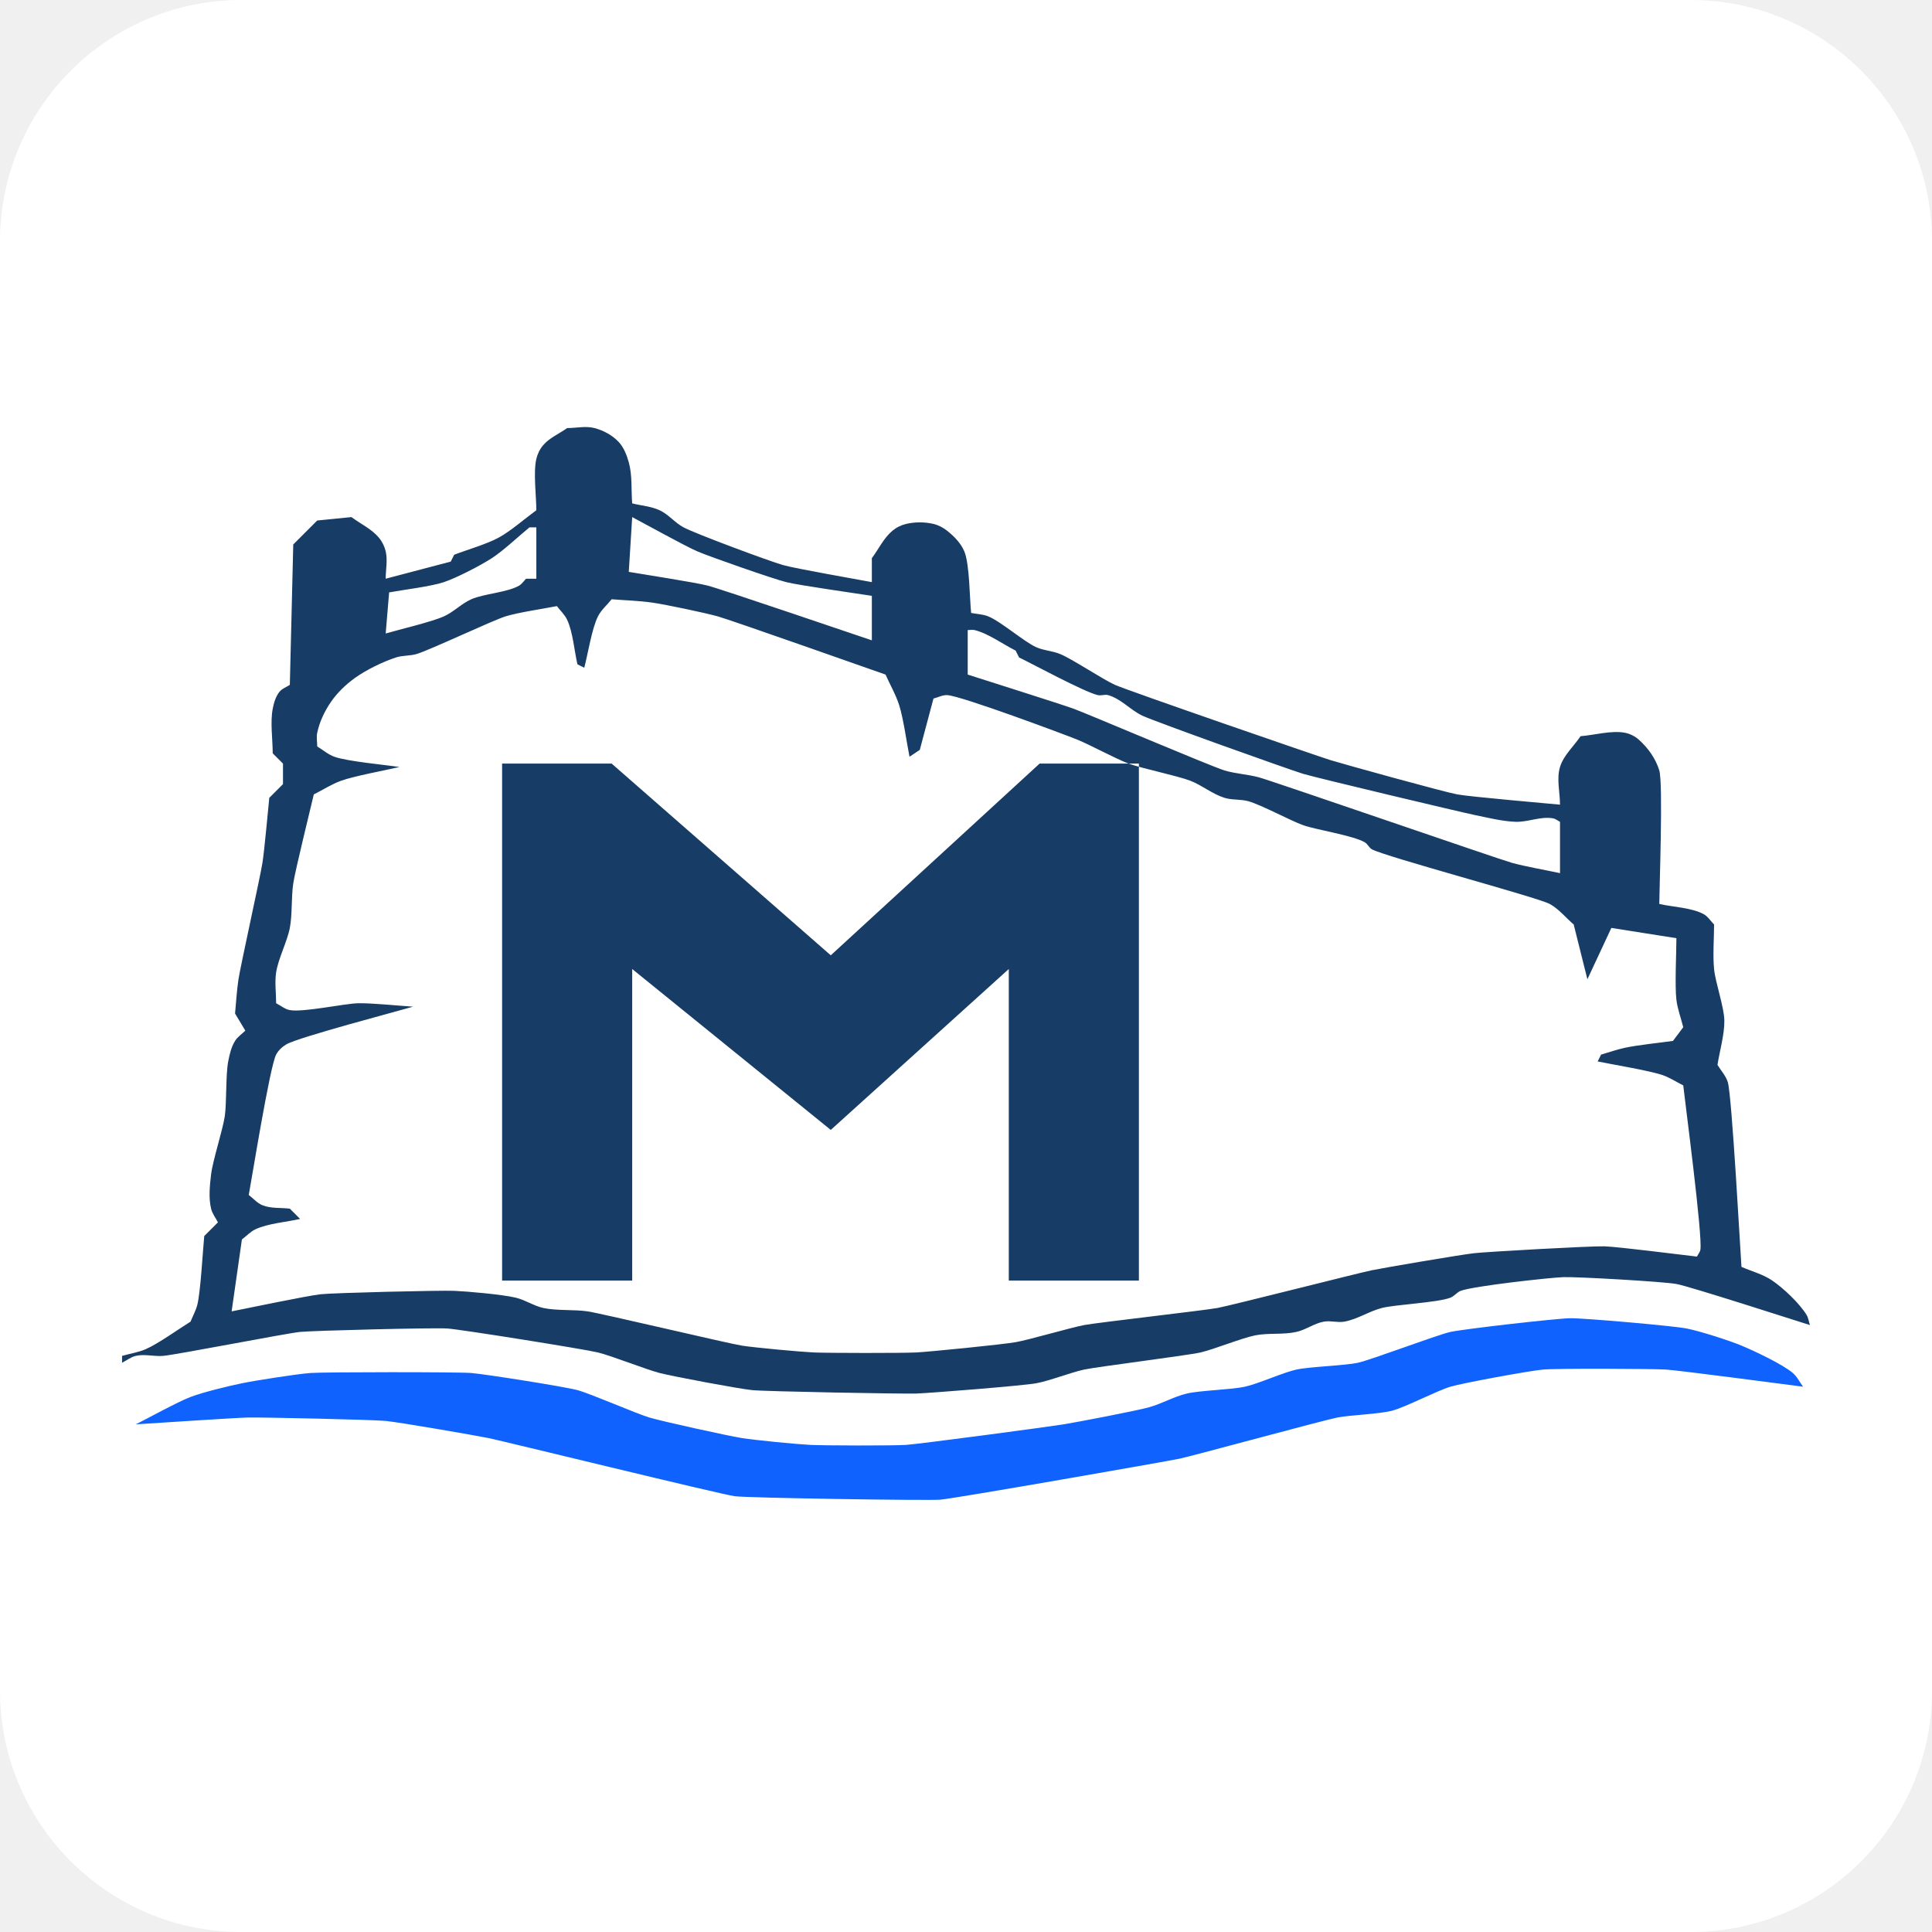
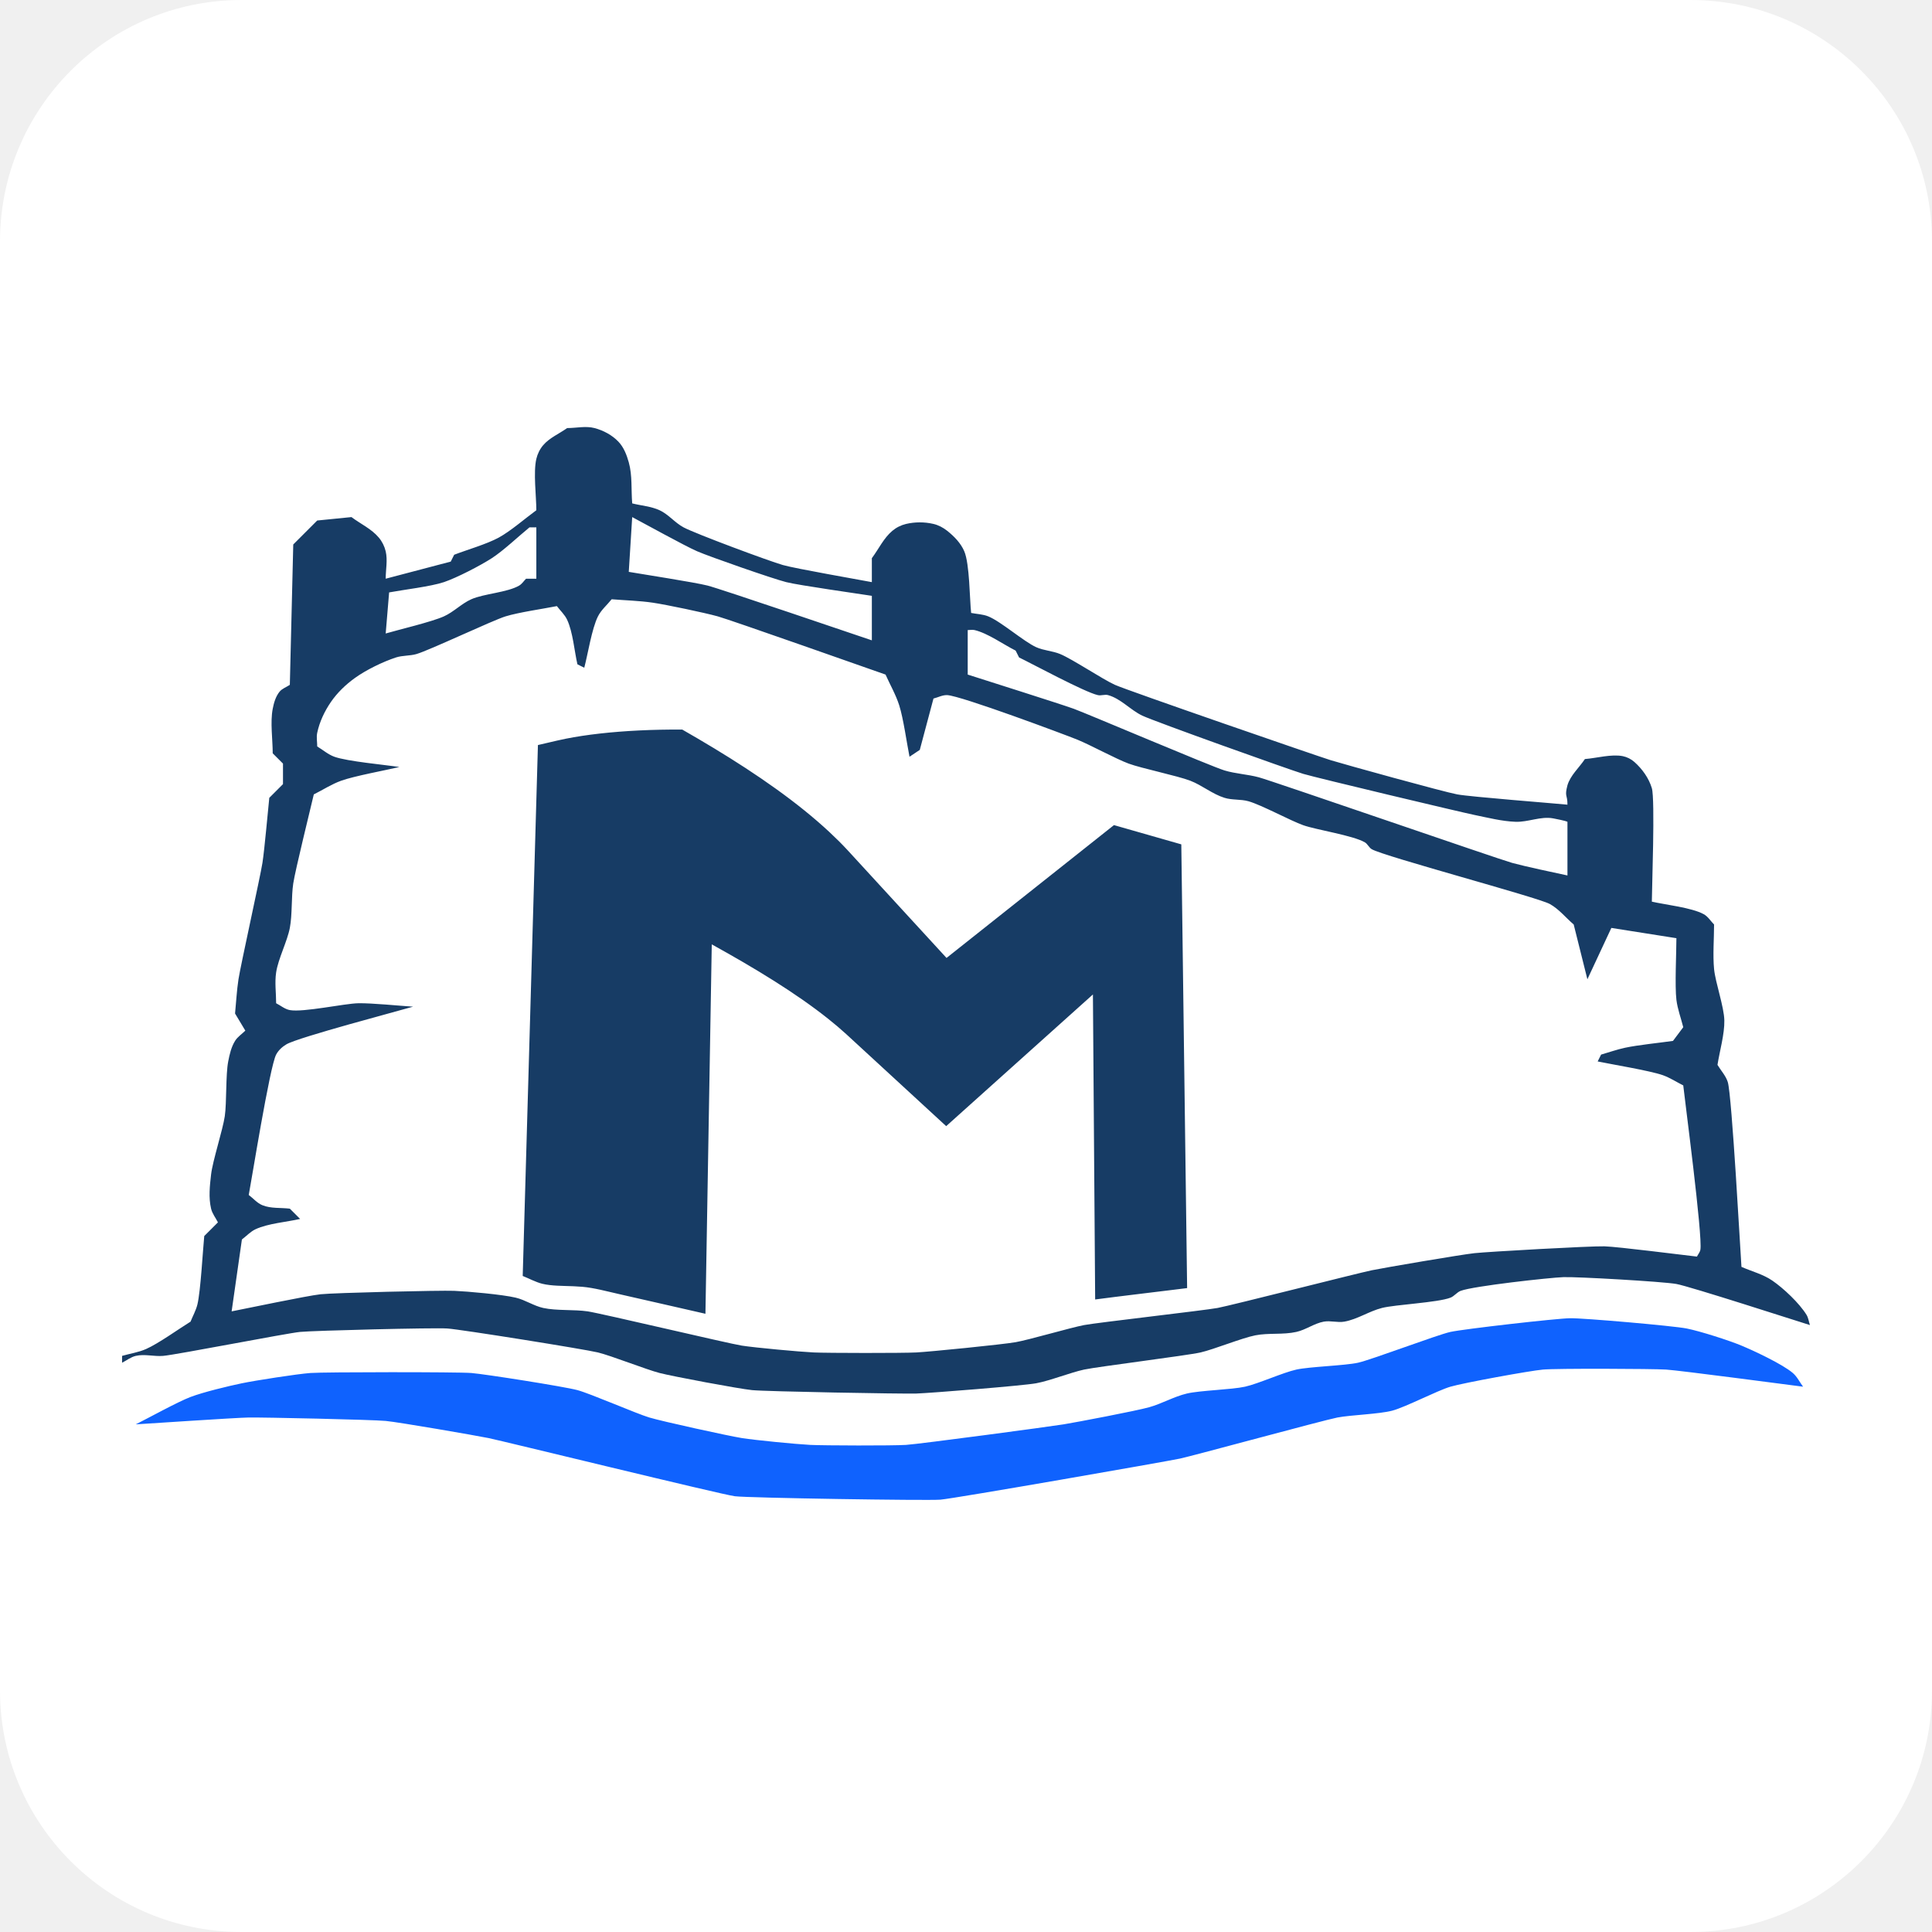
<svg xmlns="http://www.w3.org/2000/svg" viewBox="0 0 512 512" role="img" aria-labelledby="title">
  <rect width="512" height="512" rx="64" fill="#fff" />
  <g transform="translate(26 108) scale(.9073)">
-     <path fill="#173c65" fill-rule="evenodd" d="M137.00,6.00 C139.67,6.00 142.42,5.32 145.00,6.00 C147.60,6.69 150.15,8.05 152.00,10.00 C153.54,11.62 154.40,13.85 155.00,16.00 C156.08,19.85 155.67,24.01 156.00,28.00 C158.67,28.67 161.50,28.85 164.00,30.00 C166.60,31.20 168.47,33.65 171.00,35.00 C174.53,36.89 196.15,44.91 200.00,46.00 C203.85,47.09 222.07,50.24 226.00,51.00 C226.00,48.67 226.00,46.33 226.00,44.00 C228.00,41.33 229.44,38.14 232.00,36.00 C233.14,35.04 234.55,34.34 236.00,34.00 C238.60,33.39 241.40,33.39 244.00,34.00 C245.45,34.34 246.83,35.07 248.00,36.00 C250.04,37.62 251.98,39.60 253.00,42.00 C254.57,45.68 254.56,56.02 255.00,60.00 C256.67,60.33 258.42,60.36 260.00,61.00 C263.71,62.50 270.36,68.35 274.00,70.00 C276.21,71.00 278.76,71.07 281.00,72.00 C284.69,73.54 293.35,79.35 297.00,81.00 C300.65,82.65 356.18,101.82 360.00,103.00 C363.82,104.18 393.07,112.28 397.00,113.00 C400.93,113.72 423.02,115.60 427.00,116.00 C427.00,112.33 425.94,108.51 427.00,105.00 C428.04,101.55 431.00,99.00 433.00,96.00 C436.99,95.69 442.07,94.23 446.00,95.00 C447.46,95.29 448.88,96.01 450.00,97.00 C452.70,99.39 454.96,102.55 456.00,106.00 C457.16,109.83 456.00,141.00 456.00,145.00 C459.90,145.90 465.50,146.06 469.00,148.00 C470.24,148.69 471.00,150.00 472.00,151.00 C472.00,155.00 471.61,160.02 472.00,164.00 C472.39,167.98 474.91,175.00 475.00,179.00 C475.09,183.00 473.61,188.05 473.00,192.00 C474.00,193.67 475.41,195.15 476.00,197.00 C477.21,200.81 479.70,247.01 480.00,251.00 C483.00,252.33 486.29,253.14 489.00,255.00 C492.30,257.26 496.90,261.60 499.00,265.00 C499.55,265.90 499.67,267.00 500.00,268.00 C496.18,266.82 464.94,256.71 461.00,256.00 C457.06,255.29 432.00,253.86 428.00,254.00 C424.00,254.14 401.74,256.59 398.00,258.00 C396.88,258.42 396.12,259.57 395.00,260.00 C391.27,261.44 378.88,262.01 375.00,263.00 C371.22,263.96 367.84,266.32 364.00,267.00 C362.03,267.35 359.97,266.64 358.00,267.00 C355.20,267.51 352.78,269.38 350.00,270.00 C346.10,270.88 341.93,270.23 338.00,271.00 C334.07,271.77 325.90,275.11 322.00,276.00 C318.10,276.89 291.91,280.16 288.00,281.00 C284.09,281.84 277.93,284.28 274.00,285.00 C270.07,285.72 243.00,287.87 239.00,288.00 C235.00,288.13 194.98,287.41 191.00,287.00 C187.02,286.59 167.87,283.00 164.00,282.00 C160.13,281.00 149.89,276.95 146.00,276.00 C142.11,275.05 105.99,269.27 102.00,269.00 C98.01,268.73 62.98,269.61 59.00,270.00 C55.02,270.39 22.99,276.65 19.00,277.00 C16.34,277.23 13.60,276.39 11.00,277.00 C9.55,277.34 8.33,278.33 7.00,279.00 C7.00,278.33 7.00,277.67 7.00,277.00 C9.33,276.33 11.78,275.98 14.00,275.00 C17.66,273.39 23.59,269.10 27.00,267.00 C27.67,265.33 28.57,263.74 29.00,262.00 C29.95,258.11 30.60,245.98 31.00,242.00 C32.33,240.67 33.67,239.33 35.00,238.00 C34.33,236.67 33.34,235.45 33.00,234.00 C32.23,230.76 32.62,227.31 33.00,224.00 C33.46,220.03 36.42,210.96 37.00,207.00 C37.58,203.04 37.24,194.93 38.00,191.00 C38.40,188.93 38.89,186.79 40.00,185.00 C40.74,183.80 42.00,183.00 43.00,182.00 C42.00,180.33 41.00,178.67 40.00,177.00 C40.33,173.67 40.49,170.31 41.00,167.00 C41.60,163.05 47.39,136.95 48.00,133.00 C48.61,129.05 49.58,117.98 50.00,114.00 C51.33,112.67 52.67,111.33 54.00,110.00 C54.00,108.00 54.00,106.00 54.00,104.00 C53.00,103.00 52.00,102.00 51.00,101.00 C51.00,97.00 50.24,91.93 51.00,88.00 C51.34,86.24 51.87,84.39 53.00,83.00 C53.76,82.07 55.00,81.67 56.00,81.00 C56.10,77.00 56.90,44.00 57.00,40.00 C59.33,37.67 61.67,35.33 64.00,33.00 C67.33,32.67 70.67,32.33 74.00,32.00 C76.67,34.00 79.86,35.44 82.00,38.00 C82.96,39.14 83.66,40.55 84.00,42.00 C84.61,44.60 84.00,47.33 84.00,50.00 C87.87,48.98 99.13,46.02 103.00,45.00 C103.33,44.33 103.67,43.67 104.00,43.00 C107.73,41.56 113.49,39.91 117.00,38.00 C120.51,36.09 124.77,32.35 128.00,30.00 C128.00,26.00 127.08,18.89 128.00,15.00 C128.34,13.55 129.03,12.13 130.00,11.00 C131.86,8.82 134.67,7.67 137.00,6.00 Z M155.00,48.00 C158.94,48.69 174.12,51.02 178.00,52.00 C181.88,52.98 222.21,66.74 226.00,68.00 C226.00,64.00 226.00,59.00 226.00,55.00 C222.05,54.37 204.88,51.97 201.00,51.00 C197.12,50.03 178.67,43.59 175.00,42.00 C171.33,40.41 159.54,33.86 156.00,32.00 C155.75,35.99 155.25,44.01 155.00,48.00 Z M125.00,50.00 C126.00,50.00 127.00,50.00 128.00,50.00 C128.00,46.00 128.00,39.00 128.00,35.00 C127.33,35.00 126.67,35.00 126.00,35.00 C122.90,37.53 118.36,41.83 115.00,44.00 C111.64,46.17 104.79,49.72 101.00,51.00 C97.21,52.28 88.93,53.26 85.00,54.00 C84.67,57.99 84.33,62.01 84.00,66.00 C87.84,64.87 97.35,62.64 101.00,61.00 C103.87,59.71 106.13,57.28 109.00,56.00 C112.65,54.37 119.55,54.03 123.00,52.00 C123.81,51.52 124.33,50.67 125.00,50.00 Z M254.00,78.00 C257.81,79.23 281.24,86.63 285.00,88.00 C288.76,89.37 325.17,104.85 329.00,106.00 C332.25,106.98 335.72,107.12 339.00,108.00 C342.86,109.03 409.14,131.94 413.00,133.00 C416.86,134.06 423.09,135.16 427.00,136.00 C427.00,132.00 427.00,125.00 427.00,121.00 C426.33,120.67 425.73,120.14 425.00,120.00 C421.38,119.32 417.68,121.14 414.00,121.00 C410.00,120.85 405.92,119.80 402.00,119.00 C398.08,118.20 355.83,108.15 352.00,107.00 C348.17,105.85 308.61,91.72 305.00,90.00 C301.49,88.33 298.75,85.04 295.00,84.00 C294.04,83.73 292.98,84.22 292.00,84.00 C288.10,83.12 272.61,74.73 269.00,73.00 C268.67,72.33 268.33,71.67 268.00,71.00 C264.42,69.21 259.89,65.92 256.00,65.00 C255.35,64.85 254.67,65.00 254.00,65.00 C254.00,69.00 254.00,74.00 254.00,78.00 Z M64.00,99.00 C65.67,100.00 67.17,101.34 69.00,102.00 C72.76,103.37 84.05,104.38 88.00,105.00 C84.11,105.92 74.76,107.64 71.00,109.00 C68.20,110.01 65.67,111.67 63.00,113.00 C62.10,116.90 57.60,135.05 57.00,139.00 C56.40,142.95 56.75,148.07 56.00,152.00 C55.25,155.93 52.59,161.04 52.00,165.00 C51.55,167.97 52.00,171.00 52.00,174.00 C53.33,174.67 54.53,175.73 56.00,176.00 C59.93,176.72 72.00,174.07 76.00,174.00 C80.00,173.93 88.01,174.75 92.00,175.00 C88.17,176.14 58.44,183.95 55.00,186.00 C53.78,186.72 52.66,187.75 52.00,189.00 C50.12,192.53 44.77,226.07 44.00,230.00 C45.33,231.00 46.45,232.38 48.00,233.00 C50.49,234.01 53.33,233.67 56.00,234.00 C57.00,235.00 58.00,236.00 59.00,237.00 C55.10,237.90 49.63,238.31 46.00,240.00 C44.49,240.70 43.33,242.00 42.00,243.00 C41.43,246.96 39.57,260.04 39.00,264.00 C42.93,263.24 61.02,259.43 65.00,259.00 C68.98,258.57 100.00,257.83 104.00,258.00 C108.00,258.17 118.11,259.07 122.00,260.00 C124.77,260.66 127.22,262.38 130.00,263.00 C133.91,263.86 139.04,263.41 143.00,264.00 C146.96,264.59 184.05,273.38 188.00,274.00 C191.95,274.62 205.00,275.81 209.00,276.00 C213.00,276.19 235.01,276.21 239.00,276.00 C242.99,275.79 264.06,273.69 268.00,273.00 C271.94,272.31 284.07,268.74 288.00,268.00 C291.93,267.26 323.07,263.73 327.00,263.00 C330.93,262.27 368.08,252.80 372.00,252.00 C375.92,251.20 398.02,247.43 402.00,247.00 C405.98,246.57 436.00,244.88 440.00,245.00 C444.00,245.12 463.02,247.56 467.00,248.00 C467.33,247.33 467.87,246.73 468.00,246.00 C468.72,242.06 463.41,201.98 463.00,198.00 C461.00,197.00 459.11,195.74 457.00,195.00 C453.22,193.68 441.91,191.82 438.00,191.00 C438.33,190.33 438.67,189.67 439.00,189.00 C441.33,188.33 443.63,187.51 446.00,187.00 C449.91,186.17 456.04,185.57 460.00,185.00 C461.00,183.67 462.00,182.33 463.00,181.00 C462.33,178.33 461.34,175.73 461.00,173.00 C460.51,169.03 461.00,159.00 461.00,155.00 C457.05,154.38 445.95,152.62 442.00,152.00 C440.31,155.62 436.69,163.38 435.00,167.00 C434.03,163.12 431.97,154.88 431.00,151.00 C428.67,149.00 426.69,146.48 424.00,145.00 C420.50,143.07 375.43,131.06 372.00,129.00 C371.19,128.51 370.81,127.48 370.00,127.00 C366.55,124.98 355.77,123.34 352.00,122.00 C348.23,120.66 339.85,116.09 336.00,115.00 C333.73,114.36 331.25,114.70 329.00,114.00 C325.44,112.89 322.48,110.34 319.00,109.00 C315.27,107.56 304.75,105.39 301.00,104.00 C297.25,102.61 289.71,98.50 286.00,97.00 C282.29,95.50 252.00,84.17 248.00,84.00 C246.63,83.94 245.33,84.67 244.00,85.00 C242.97,88.86 241.03,96.14 240.00,100.00 C239.00,100.67 238.00,101.33 237.00,102.00 C236.22,98.08 235.21,90.81 234.00,87.00 C233.01,83.87 231.33,81.00 230.00,78.00 C226.22,76.69 184.85,62.07 181.00,61.00 C177.15,59.93 165.96,57.58 162.00,57.00 C158.04,56.42 153.99,56.33 150.00,56.00 C148.67,57.67 146.96,59.09 146.00,61.00 C144.20,64.57 143.03,72.14 142.00,76.00 C141.33,75.67 140.67,75.33 140.00,75.00 C139.10,71.10 138.69,65.63 137.00,62.00 C136.30,60.49 135.00,59.33 134.00,58.00 C130.08,58.78 122.82,59.82 119.00,61.00 C115.18,62.18 96.84,70.88 93.00,72.00 C91.05,72.57 88.93,72.37 87.00,73.00 C83.20,74.24 78.24,76.66 75.00,79.00 C72.32,80.93 69.87,83.28 68.00,86.00 C66.14,88.71 64.68,91.79 64.00,95.00 C63.72,96.30 64.00,97.67 64.00,99.00 Z M118,104 H150 L214,160 L275,104 H304 V255 H266 V164 L214,211 L156,164 V255 H118 Z" />
+     <path fill="#173c65" fill-rule="evenodd" d="M137.00,6.00 C139.67,6.00 142.42,5.32 145.00,6.00 C147.60,6.69 150.15,8.05 152.00,10.00 C153.54,11.62 154.40,13.85 155.00,16.00 C156.08,19.85 155.67,24.01 156.00,28.00 C158.67,28.67 161.50,28.85 164.00,30.00 C166.60,31.20 168.47,33.65 171.00,35.00 C174.53,36.89 196.15,44.91 200.00,46.00 C203.85,47.09 222.07,50.24 226.00,51.00 C226.00,48.67 226.00,46.33 226.00,44.00 C228.00,41.33 229.44,38.14 232.00,36.00 C233.14,35.04 234.55,34.34 236.00,34.00 C238.60,33.39 241.40,33.39 244.00,34.00 C245.45,34.34 246.83,35.07 248.00,36.00 C250.04,37.62 251.98,39.60 253.00,42.00 C254.57,45.68 254.56,56.02 255.00,60.00 C256.67,60.33 258.42,60.36 260.00,61.00 C263.71,62.50 270.36,68.35 274.00,70.00 C276.21,71.00 278.76,71.07 281.00,72.00 C284.69,73.54 293.35,79.35 297.00,81.00 C300.65,82.65 356.18,101.82 360.00,103.00 C363.82,104.18 393.07,112.28 397.00,113.00 C400.93,113.72 425.195,115.6 429.175,116 C429.175,112.88 428.274,113.808 429.175,110.325 C430.059,107.392 432.575,105.225 434.275,102.675 C437.666,102.412 441.985,101.171 445.325,101.825 C446.566,102.072 447.773,102.683 448.725,103.525 C451.02,105.556 452.941,108.243 453.825,111.175 C454.811,114.43 453.825,140.925 453.825,144.325 C457.725,145.225 465.50,146.06 469.00,148.00 C470.24,148.69 471.00,150.00 472.00,151.00 C472.00,155.00 471.61,160.02 472.00,164.00 C472.39,167.98 474.91,175.00 475.00,179.00 C475.09,183.00 473.61,188.05 473.00,192.00 C474.00,193.67 475.41,195.15 476.00,197.00 C477.21,200.81 479.70,247.01 480.00,251.00 C483.00,252.33 486.29,253.14 489.00,255.00 C492.30,257.26 496.90,261.60 499.00,265.00 C499.55,265.90 499.67,267.00 500.00,268.00 C496.18,266.82 464.94,256.71 461.00,256.00 C457.06,255.29 432.00,253.86 428.00,254.00 C424.00,254.14 401.74,256.59 398.00,258.00 C396.88,258.42 396.12,259.57 395.00,260.00 C391.27,261.44 378.88,262.01 375.00,263.00 C371.22,263.96 367.84,266.32 364.00,267.00 C362.03,267.35 359.97,266.64 358.00,267.00 C355.20,267.51 352.78,269.38 350.00,270.00 C346.10,270.88 341.93,270.23 338.00,271.00 C334.07,271.77 325.90,275.11 322.00,276.00 C318.10,276.89 291.91,280.16 288.00,281.00 C284.09,281.84 277.93,284.28 274.00,285.00 C270.07,285.72 243.00,287.87 239.00,288.00 C235.00,288.13 194.98,287.41 191.00,287.00 C187.02,286.59 167.87,283.00 164.00,282.00 C160.13,281.00 149.89,276.95 146.00,276.00 C142.11,275.05 105.99,269.27 102.00,269.00 C98.01,268.73 62.98,269.61 59.00,270.00 C55.02,270.39 22.99,276.65 19.00,277.00 C16.34,277.23 13.60,276.39 11.00,277.00 C9.55,277.34 8.33,278.33 7.00,279.00 C7.00,278.33 7.00,277.67 7.00,277.00 C9.33,276.33 11.78,275.98 14.00,275.00 C17.66,273.39 23.59,269.10 27.00,267.00 C27.67,265.33 28.57,263.74 29.00,262.00 C29.95,258.11 30.60,245.98 31.00,242.00 C32.33,240.67 33.67,239.33 35.00,238.00 C34.33,236.67 33.34,235.45 33.00,234.00 C32.23,230.76 32.62,227.31 33.00,224.00 C33.46,220.03 36.42,210.96 37.00,207.00 C37.58,203.04 37.24,194.93 38.00,191.00 C38.40,188.93 38.89,186.79 40.00,185.00 C40.74,183.80 42.00,183.00 43.00,182.00 C42.00,180.33 41.00,178.67 40.00,177.00 C40.33,173.67 40.49,170.31 41.00,167.00 C41.60,163.05 47.39,136.95 48.00,133.00 C48.61,129.05 49.58,117.98 50.00,114.00 C51.33,112.67 52.67,111.33 54.00,110.00 C54.00,108.00 54.00,106.00 54.00,104.00 C53.00,103.00 52.00,102.00 51.00,101.00 C51.00,97.00 50.24,91.93 51.00,88.00 C51.34,86.24 51.87,84.39 53.00,83.00 C53.76,82.07 55.00,81.67 56.00,81.00 C56.10,77.00 56.90,44.00 57.00,40.00 C59.33,37.67 61.67,35.33 64.00,33.00 C67.33,32.67 70.67,32.33 74.00,32.00 C76.67,34.00 79.86,35.44 82.00,38.00 C82.96,39.14 83.66,40.55 84.00,42.00 C84.61,44.60 84.00,47.33 84.00,50.00 C87.87,48.98 99.13,46.02 103.00,45.00 C103.33,44.33 103.67,43.67 104.00,43.00 C107.73,41.56 113.49,39.91 117.00,38.00 C120.51,36.09 124.77,32.35 128.00,30.00 C128.00,26.00 127.08,18.89 128.00,15.00 C128.34,13.55 129.03,12.13 130.00,11.00 C131.86,8.82 134.67,7.67 137.00,6.00 Z M155.00,48.00 C158.94,48.69 174.12,51.02 178.00,52.00 C181.88,52.98 222.21,66.74 226.00,68.00 C226.00,64.00 226.00,59.00 226.00,55.00 C222.05,54.37 204.88,51.97 201.00,51.00 C197.12,50.03 178.67,43.59 175.00,42.00 C171.33,40.41 159.54,33.86 156.00,32.00 C155.75,35.99 155.25,44.01 155.00,48.00 Z M125.00,50.00 C126.00,50.00 127.00,50.00 128.00,50.00 C128.00,46.00 128.00,39.00 128.00,35.00 C127.33,35.00 126.67,35.00 126.00,35.00 C122.90,37.53 118.36,41.83 115.00,44.00 C111.64,46.17 104.79,49.72 101.00,51.00 C97.21,52.28 88.93,53.26 85.00,54.00 C84.67,57.99 84.33,62.01 84.00,66.00 C87.84,64.87 97.35,62.64 101.00,61.00 C103.87,59.71 106.13,57.28 109.00,56.00 C112.65,54.37 119.55,54.03 123.00,52.00 C123.81,51.52 124.33,50.67 125.00,50.00 Z M254.00,78.00 C257.81,79.23 281.24,86.63 285.00,88.00 C288.76,89.37 325.17,104.85 329.00,106.00 C332.25,106.98 335.72,107.12 339.00,108.00 C342.86,109.03 409.14,131.94 413.00,133.00 C416.86,134.06 425.265,135.835 429.175,136.675 C429.175,133.275 429.175,125 429.175,121 C428.505,120.67 425.73,120.14 425.00,120.00 C421.38,119.32 417.68,121.14 414.00,121.00 C410.00,120.85 405.92,119.80 402.00,119.00 C398.08,118.20 355.83,108.15 352.00,107.00 C348.17,105.85 308.61,91.72 305.00,90.00 C301.49,88.33 298.75,85.04 295.00,84.00 C294.04,83.73 292.98,84.22 292.00,84.00 C288.10,83.12 272.61,74.73 269.00,73.00 C268.67,72.33 268.33,71.67 268.00,71.00 C264.42,69.21 259.89,65.92 256.00,65.00 C255.35,64.85 254.67,65.00 254.00,65.00 C254.00,69.00 254.00,74.00 254.00,78.00 Z M64.00,99.00 C65.67,100.00 67.17,101.34 69.00,102.00 C72.76,103.37 84.05,104.38 88.00,105.00 C84.11,105.92 74.76,107.64 71.00,109.00 C68.20,110.01 65.67,111.67 63.00,113.00 C62.10,116.90 57.60,135.05 57.00,139.00 C56.40,142.95 56.75,148.07 56.00,152.00 C55.25,155.93 52.59,161.04 52.00,165.00 C51.55,167.97 52.00,171.00 52.00,174.00 C53.33,174.67 54.53,175.73 56.00,176.00 C59.93,176.72 72.00,174.07 76.00,174.00 C80.00,173.93 88.01,174.75 92.00,175.00 C88.17,176.14 58.44,183.95 55.00,186.00 C53.78,186.72 52.66,187.75 52.00,189.00 C50.12,192.53 44.77,226.07 44.00,230.00 C45.33,231.00 46.45,232.38 48.00,233.00 C50.49,234.01 53.33,233.67 56.00,234.00 C57.00,235.00 58.00,236.00 59.00,237.00 C55.10,237.90 49.63,238.31 46.00,240.00 C44.49,240.70 43.33,242.00 42.00,243.00 C41.43,246.96 39.57,260.04 39.00,264.00 C42.93,263.24 61.02,259.43 65.00,259.00 C68.98,258.57 100.00,257.83 104.00,258.00 C108.00,258.17 118.11,259.07 122.00,260.00 C124.77,260.66 127.22,262.38 130.00,263.00 C133.91,263.86 139.04,263.41 143.00,264.00 C146.96,264.59 184.05,273.38 188.00,274.00 C191.95,274.62 205.00,275.81 209.00,276.00 C213.00,276.19 235.01,276.21 239.00,276.00 C242.99,275.79 264.06,273.69 268.00,273.00 C271.94,272.31 284.07,268.74 288.00,268.00 C291.93,267.26 323.07,263.73 327.00,263.00 C330.93,262.27 368.08,252.80 372.00,252.00 C375.92,251.20 398.02,247.43 402.00,247.00 C405.98,246.57 436.00,244.88 440.00,245.00 C444.00,245.12 463.02,247.56 467.00,248.00 C467.33,247.33 467.87,246.73 468.00,246.00 C468.72,242.06 463.41,201.98 463.00,198.00 C461.00,197.00 459.11,195.74 457.00,195.00 C453.22,193.68 441.91,191.82 438.00,191.00 C438.33,190.33 438.67,189.67 439.00,189.00 C441.33,188.33 443.63,187.51 446.00,187.00 C449.91,186.17 456.04,185.57 460.00,185.00 C461.00,183.67 462.00,182.33 463.00,181.00 C462.33,178.33 461.34,175.73 461.00,173.00 C460.51,169.03 461.00,159.00 461.00,155.00 C457.05,154.38 445.95,152.62 442.00,152.00 C440.31,155.62 436.69,163.38 435.00,167.00 C434.03,163.12 431.97,154.88 431.00,151.00 C428.67,149.00 426.69,146.48 424.00,145.00 C420.50,143.07 375.43,131.06 372.00,129.00 C371.19,128.51 370.81,127.48 370.00,127.00 C366.55,124.98 355.77,123.34 352.00,122.00 C348.23,120.66 339.85,116.09 336.00,115.00 C333.73,114.36 331.25,114.70 329.00,114.00 C325.44,112.89 322.48,110.34 319.00,109.00 C315.27,107.56 304.75,105.39 301.00,104.00 C297.25,102.61 289.71,98.50 286.00,97.00 C282.29,95.50 252.00,84.17 248.00,84.00 C246.63,83.94 245.33,84.67 244.00,85.00 C242.97,88.86 241.03,96.14 240.00,100.00 C239.00,100.67 238.00,101.33 237.00,102.00 C236.22,98.08 235.21,90.81 234.00,87.00 C233.01,83.87 231.33,81.00 230.00,78.00 C226.22,76.69 184.85,62.07 181.00,61.00 C177.15,59.93 165.96,57.58 162.00,57.00 C158.04,56.42 153.99,56.33 150.00,56.00 C148.67,57.67 146.96,59.09 146.00,61.00 C144.20,64.57 143.03,72.14 142.00,76.00 C141.33,75.67 140.67,75.33 140.00,75.00 C139.10,71.10 138.69,65.63 137.00,62.00 C136.30,60.49 135.00,59.33 134.00,58.00 C130.08,58.78 122.82,59.82 119.00,61.00 C115.18,62.18 96.84,70.88 93.00,72.00 C91.05,72.57 88.93,72.37 87.00,73.00 C83.20,74.24 78.24,76.66 75.00,79.00 C72.32,80.93 69.87,83.28 68.00,86.00 C66.14,88.71 64.68,91.79 64.00,95.00 C63.72,96.30 64.00,97.67 64.00,99.00 Z M128.465,98.585 C130.313,98.155 132.165,97.724 134.060,97.283 C134.879,97.092 135.742,96.906 136.634,96.729 C139.588,96.141 142.906,95.636 146.505,95.230 C150.105,94.824 153.986,94.517 158.043,94.320 C162.100,94.124 166.333,94.037 170.621,94.064 C173.706,95.829 176.824,97.655 179.927,99.535 C183.030,101.415 186.118,103.347 189.145,105.324 C192.171,107.300 195.136,109.320 197.996,111.373 C200.857,113.426 203.612,115.512 206.225,117.620 C208.839,119.728 211.310,121.857 213.607,123.997 C215.509,125.768 217.303,127.549 218.943,129.327 C219.285,129.697 219.621,130.065 219.959,130.433 C221.920,132.569 223.860,134.681 225.778,136.770 C227.696,138.859 229.593,140.925 231.469,142.968 C233.345,145.011 235.200,147.032 237.035,149.030 C238.871,151.029 240.686,153.006 242.482,154.962 C244.278,156.918 246.054,158.853 247.812,160.767 C249.494,159.433 251.155,158.115 252.797,156.813 C254.438,155.511 256.059,154.224 257.662,152.953 C259.264,151.682 260.847,150.426 262.412,149.185 C263.977,147.943 265.523,146.717 267.051,145.504 C268.579,144.292 270.090,143.094 271.583,141.909 C273.076,140.724 274.552,139.554 276.011,138.396 C277.471,137.238 278.913,136.094 280.340,134.962 C281.767,133.830 283.177,132.711 284.572,131.605 C285.967,130.498 287.346,129.404 288.710,128.322 C290.075,127.239 291.424,126.169 292.758,125.110 C294.093,124.051 295.413,123.004 296.719,121.968 C298.442,122.461 300.144,122.947 301.824,123.428 C303.504,123.908 305.162,124.383 306.800,124.851 C308.438,125.319 310.056,125.782 311.653,126.239 C313.251,126.696 314.829,127.147 316.387,127.592 C316.415,129.693 316.442,131.796 316.470,133.902 C316.498,136.008 316.525,138.118 316.553,140.230 C316.581,142.342 316.609,144.457 316.636,146.575 C316.664,148.693 316.692,150.814 316.720,152.938 C316.748,155.061 316.775,157.188 316.803,159.318 C316.831,161.448 316.859,163.581 316.887,165.717 C316.915,167.853 316.943,169.992 316.971,172.134 C317.000,174.276 317.028,176.420 317.056,178.568 C317.084,180.716 317.112,182.867 317.140,185.021 C317.169,187.175 317.197,189.333 317.225,191.493 C317.254,193.653 317.282,195.816 317.310,197.982 C317.339,200.148 317.367,202.318 317.396,204.490 C317.424,206.663 317.453,208.838 317.481,211.017 C317.509,213.123 317.534,215.022 317.564,217.345 C317.565,217.424 317.567,217.518 317.568,217.605 C317.602,220.226 317.637,222.850 317.671,225.479 C317.705,228.107 317.740,230.739 317.775,233.375 C317.809,236.011 317.844,238.651 317.878,241.294 C317.913,243.937 317.948,246.585 317.983,249.235 C318.017,251.886 318.052,254.541 318.087,257.200 C316.415,257.408 314.721,257.616 313.004,257.826 C311.287,258.036 309.547,258.247 307.782,258.462 C306.018,258.676 304.229,258.894 302.416,259.116 C300.602,259.337 298.764,259.563 296.899,259.796 C295.034,260.029 293.143,260.266 291.225,260.524 C291.204,257.688 291.183,254.856 291.163,252.028 C291.142,249.201 291.121,246.377 291.101,243.558 C291.080,240.738 291.059,237.923 291.039,235.112 C291.018,232.300 290.997,229.493 290.977,226.690 C290.956,223.887 290.936,221.088 290.915,218.293 C290.910,217.525 290.904,216.680 290.899,215.990 C290.885,214.169 290.875,212.757 290.863,211.143 C290.847,208.918 290.830,206.696 290.814,204.477 C290.798,202.258 290.782,200.042 290.765,197.830 C290.749,195.617 290.733,193.408 290.717,191.202 C290.701,188.996 290.685,186.793 290.668,184.593 C290.652,182.393 290.636,180.197 290.620,178.003 C290.604,175.810 290.588,173.620 290.572,171.433 C289.150,172.709 287.711,174.000 286.255,175.307 C284.799,176.614 283.326,177.935 281.836,179.273 C280.345,180.611 278.837,181.964 277.311,183.334 C275.785,184.704 274.240,186.090 272.676,187.493 C271.113,188.897 269.530,190.317 267.928,191.755 C266.326,193.192 264.704,194.648 263.062,196.122 C261.420,197.595 259.758,199.088 258.074,200.599 C256.390,202.110 254.686,203.640 252.959,205.189 C251.232,206.739 249.483,208.309 247.712,209.898 C245.940,208.267 244.149,206.619 242.338,204.952 C240.527,203.285 238.696,201.599 236.845,199.895 C234.994,198.191 233.122,196.468 231.230,194.726 C229.337,192.983 227.423,191.221 225.487,189.439 C223.551,187.657 221.593,185.854 219.612,184.031 C219.239,183.687 218.867,183.343 218.490,182.998 C216.865,181.511 215.092,180.016 213.213,178.520 C210.899,176.678 208.409,174.833 205.775,172.993 C203.141,171.153 200.363,169.319 197.478,167.498 C194.593,165.677 191.602,163.869 188.547,162.083 C185.493,160.298 182.375,158.534 179.240,156.800 C179.195,159.469 179.149,162.143 179.103,164.821 C179.057,167.500 179.011,170.183 178.965,172.872 C178.919,175.560 178.873,178.253 178.827,180.950 C178.781,183.648 178.734,186.350 178.688,189.058 C178.642,191.765 178.595,194.477 178.549,197.194 C178.502,199.911 178.456,202.632 178.409,205.359 C178.375,207.336 178.345,209.095 178.307,211.299 C178.293,212.134 178.276,213.136 178.260,214.056 C178.203,217.402 178.145,220.754 178.088,224.113 C178.030,227.471 177.973,230.835 177.915,234.205 C177.857,237.576 177.799,240.952 177.741,244.335 C177.683,247.717 177.625,251.105 177.567,254.500 C177.509,257.895 177.451,261.295 177.392,264.702 C173.164,263.744 168.905,262.767 164.724,261.810 C160.544,260.854 156.443,259.915 152.526,259.034 C148.609,258.153 144.883,257.115 141.414,256.819 C137.945,256.522 134.741,256.658 131.896,256.314 C131.142,256.223 130.408,256.107 129.710,255.931 C127.774,255.443 125.898,254.402 124.021,253.657 C124.101,250.878 124.180,248.105 124.260,245.336 C124.339,242.567 124.418,239.803 124.497,237.044 C124.576,234.286 124.655,231.532 124.734,228.783 C124.813,226.034 124.891,223.291 124.970,220.552 C125.048,217.813 125.127,215.079 125.205,212.350 C125.208,212.260 125.210,212.170 125.213,212.079 C125.289,209.418 125.366,206.714 125.443,204.038 C125.522,201.270 125.602,198.508 125.681,195.751 C125.760,192.993 125.839,190.241 125.917,187.493 C125.996,184.746 126.075,182.003 126.153,179.265 C126.232,176.528 126.310,173.795 126.388,171.067 C126.466,168.339 126.544,165.616 126.622,162.898 C126.700,160.180 126.778,157.467 126.855,154.758 C126.933,152.050 127.010,149.346 127.088,146.648 C127.165,143.949 127.242,141.255 127.319,138.566 C127.397,135.877 127.473,133.193 127.550,130.513 C127.627,127.833 127.704,125.159 127.780,122.489 C127.857,119.818 127.933,117.153 128.009,114.492 C128.086,111.832 128.162,109.176 128.238,106.525 C128.314,103.874 128.389,101.227 128.465,98.585 Z" />
    <path fill="#0f62fe" fill-rule="evenodd" d="M430.00,266.00 C434.00,265.95 460.08,268.22 464.00,269.00 C467.92,269.78 476.31,272.46 480.00,274.00 C483.69,275.54 491.96,279.40 495.00,282.00 C496.27,283.08 497.00,284.67 498.00,286.00 C494.03,285.50 461.99,281.25 458.00,281.00 C454.01,280.75 425.98,280.63 422.00,281.00 C418.02,281.37 398.84,284.87 395.00,286.00 C391.16,287.13 381.87,291.98 378.00,293.00 C374.13,294.02 365.93,294.25 362.00,295.00 C358.07,295.75 319.91,306.16 316.00,307.00 C312.09,307.84 249.99,318.69 246.00,319.00 C242.01,319.31 189.97,318.50 186.00,318.00 C182.03,317.50 117.92,301.79 114.00,301.00 C110.08,300.21 87.98,296.38 84.00,296.00 C80.02,295.62 48.00,294.93 44.00,295.00 C40.00,295.07 14.99,296.76 11.00,297.00 C14.58,295.21 23.26,290.42 27.00,289.00 C30.74,287.58 38.08,285.81 42.00,285.00 C45.92,284.19 58.01,282.30 62.00,282.00 C65.99,281.70 105.01,281.68 109.00,282.00 C112.99,282.32 136.14,285.96 140.00,287.00 C143.86,288.04 157.17,293.85 161.00,295.00 C164.83,296.15 184.05,300.37 188.00,301.00 C191.95,301.63 204.00,302.80 208.00,303.00 C212.00,303.20 232.01,303.26 236.00,303.00 C239.99,302.74 278.05,297.65 282.00,297.00 C285.95,296.35 303.15,293.08 307.00,292.00 C310.76,290.95 314.20,288.90 318.00,288.00 C321.89,287.08 331.10,286.87 335.00,286.00 C338.90,285.13 346.09,281.86 350.00,281.00 C353.91,280.14 364.09,279.86 368.00,279.00 C371.91,278.14 391.09,270.86 395.00,270.00 C398.91,269.14 426.00,266.05 430.00,266.00 Z" />
  </g>
</svg>
